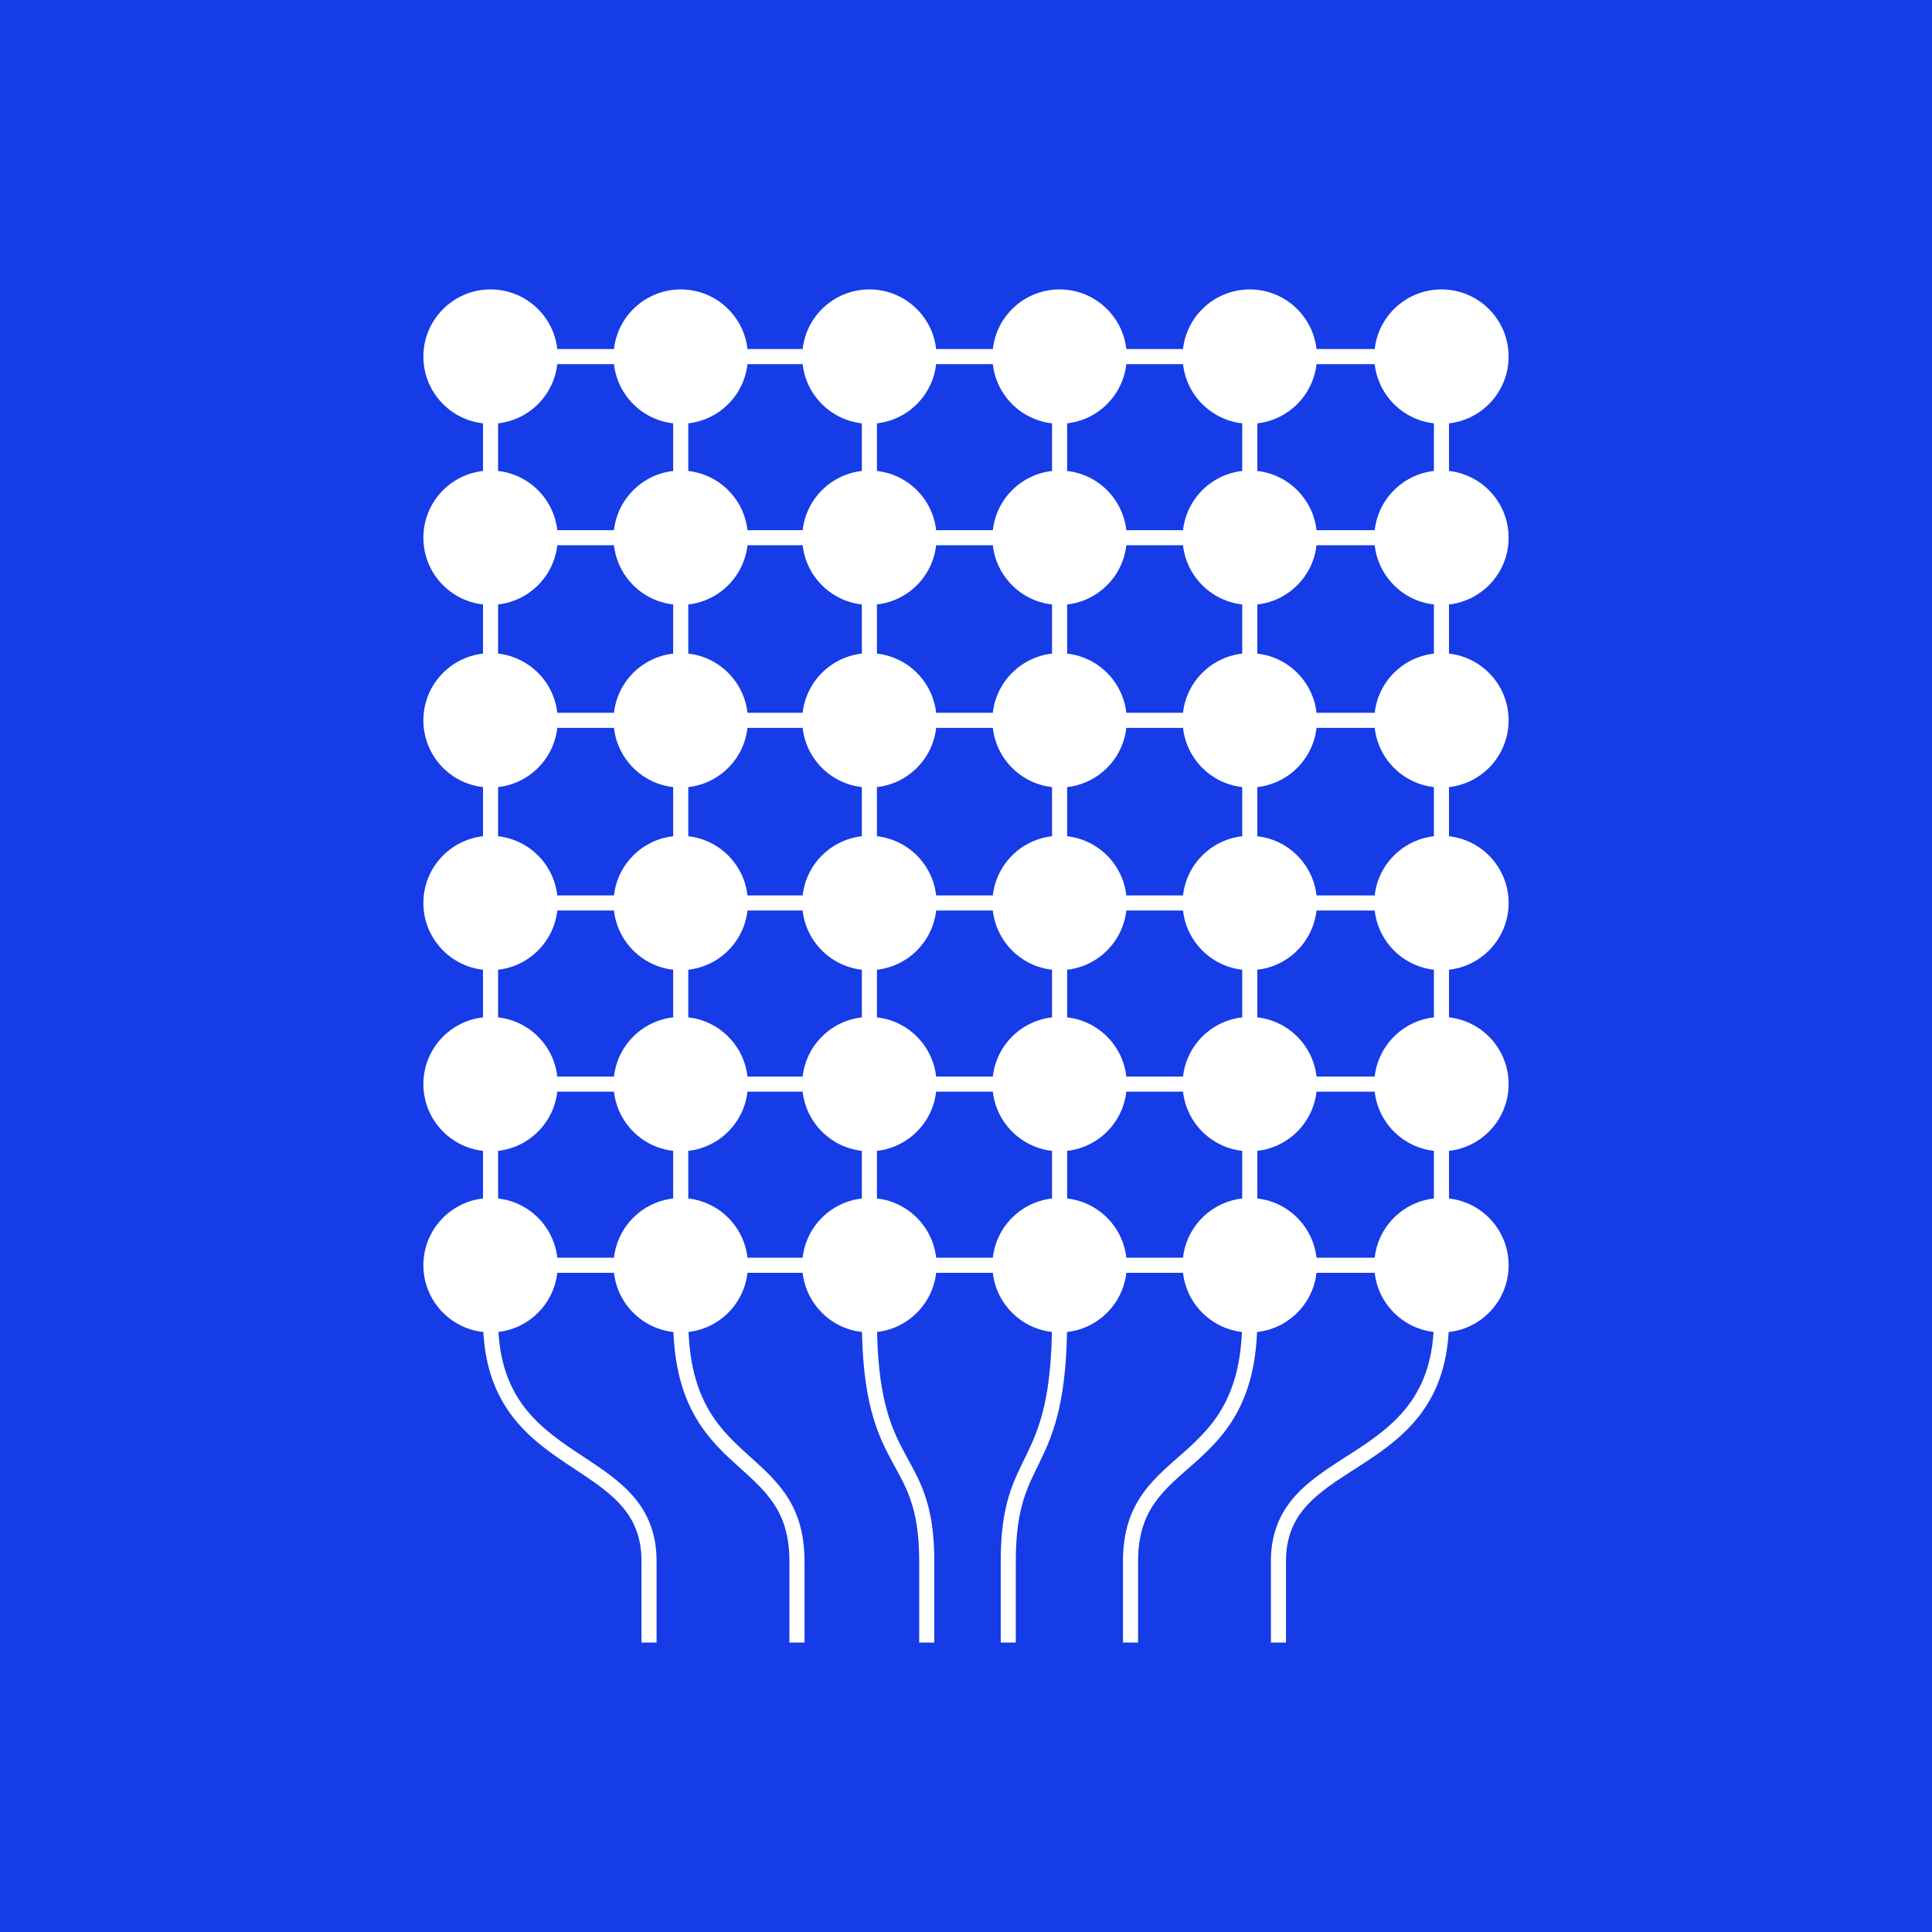
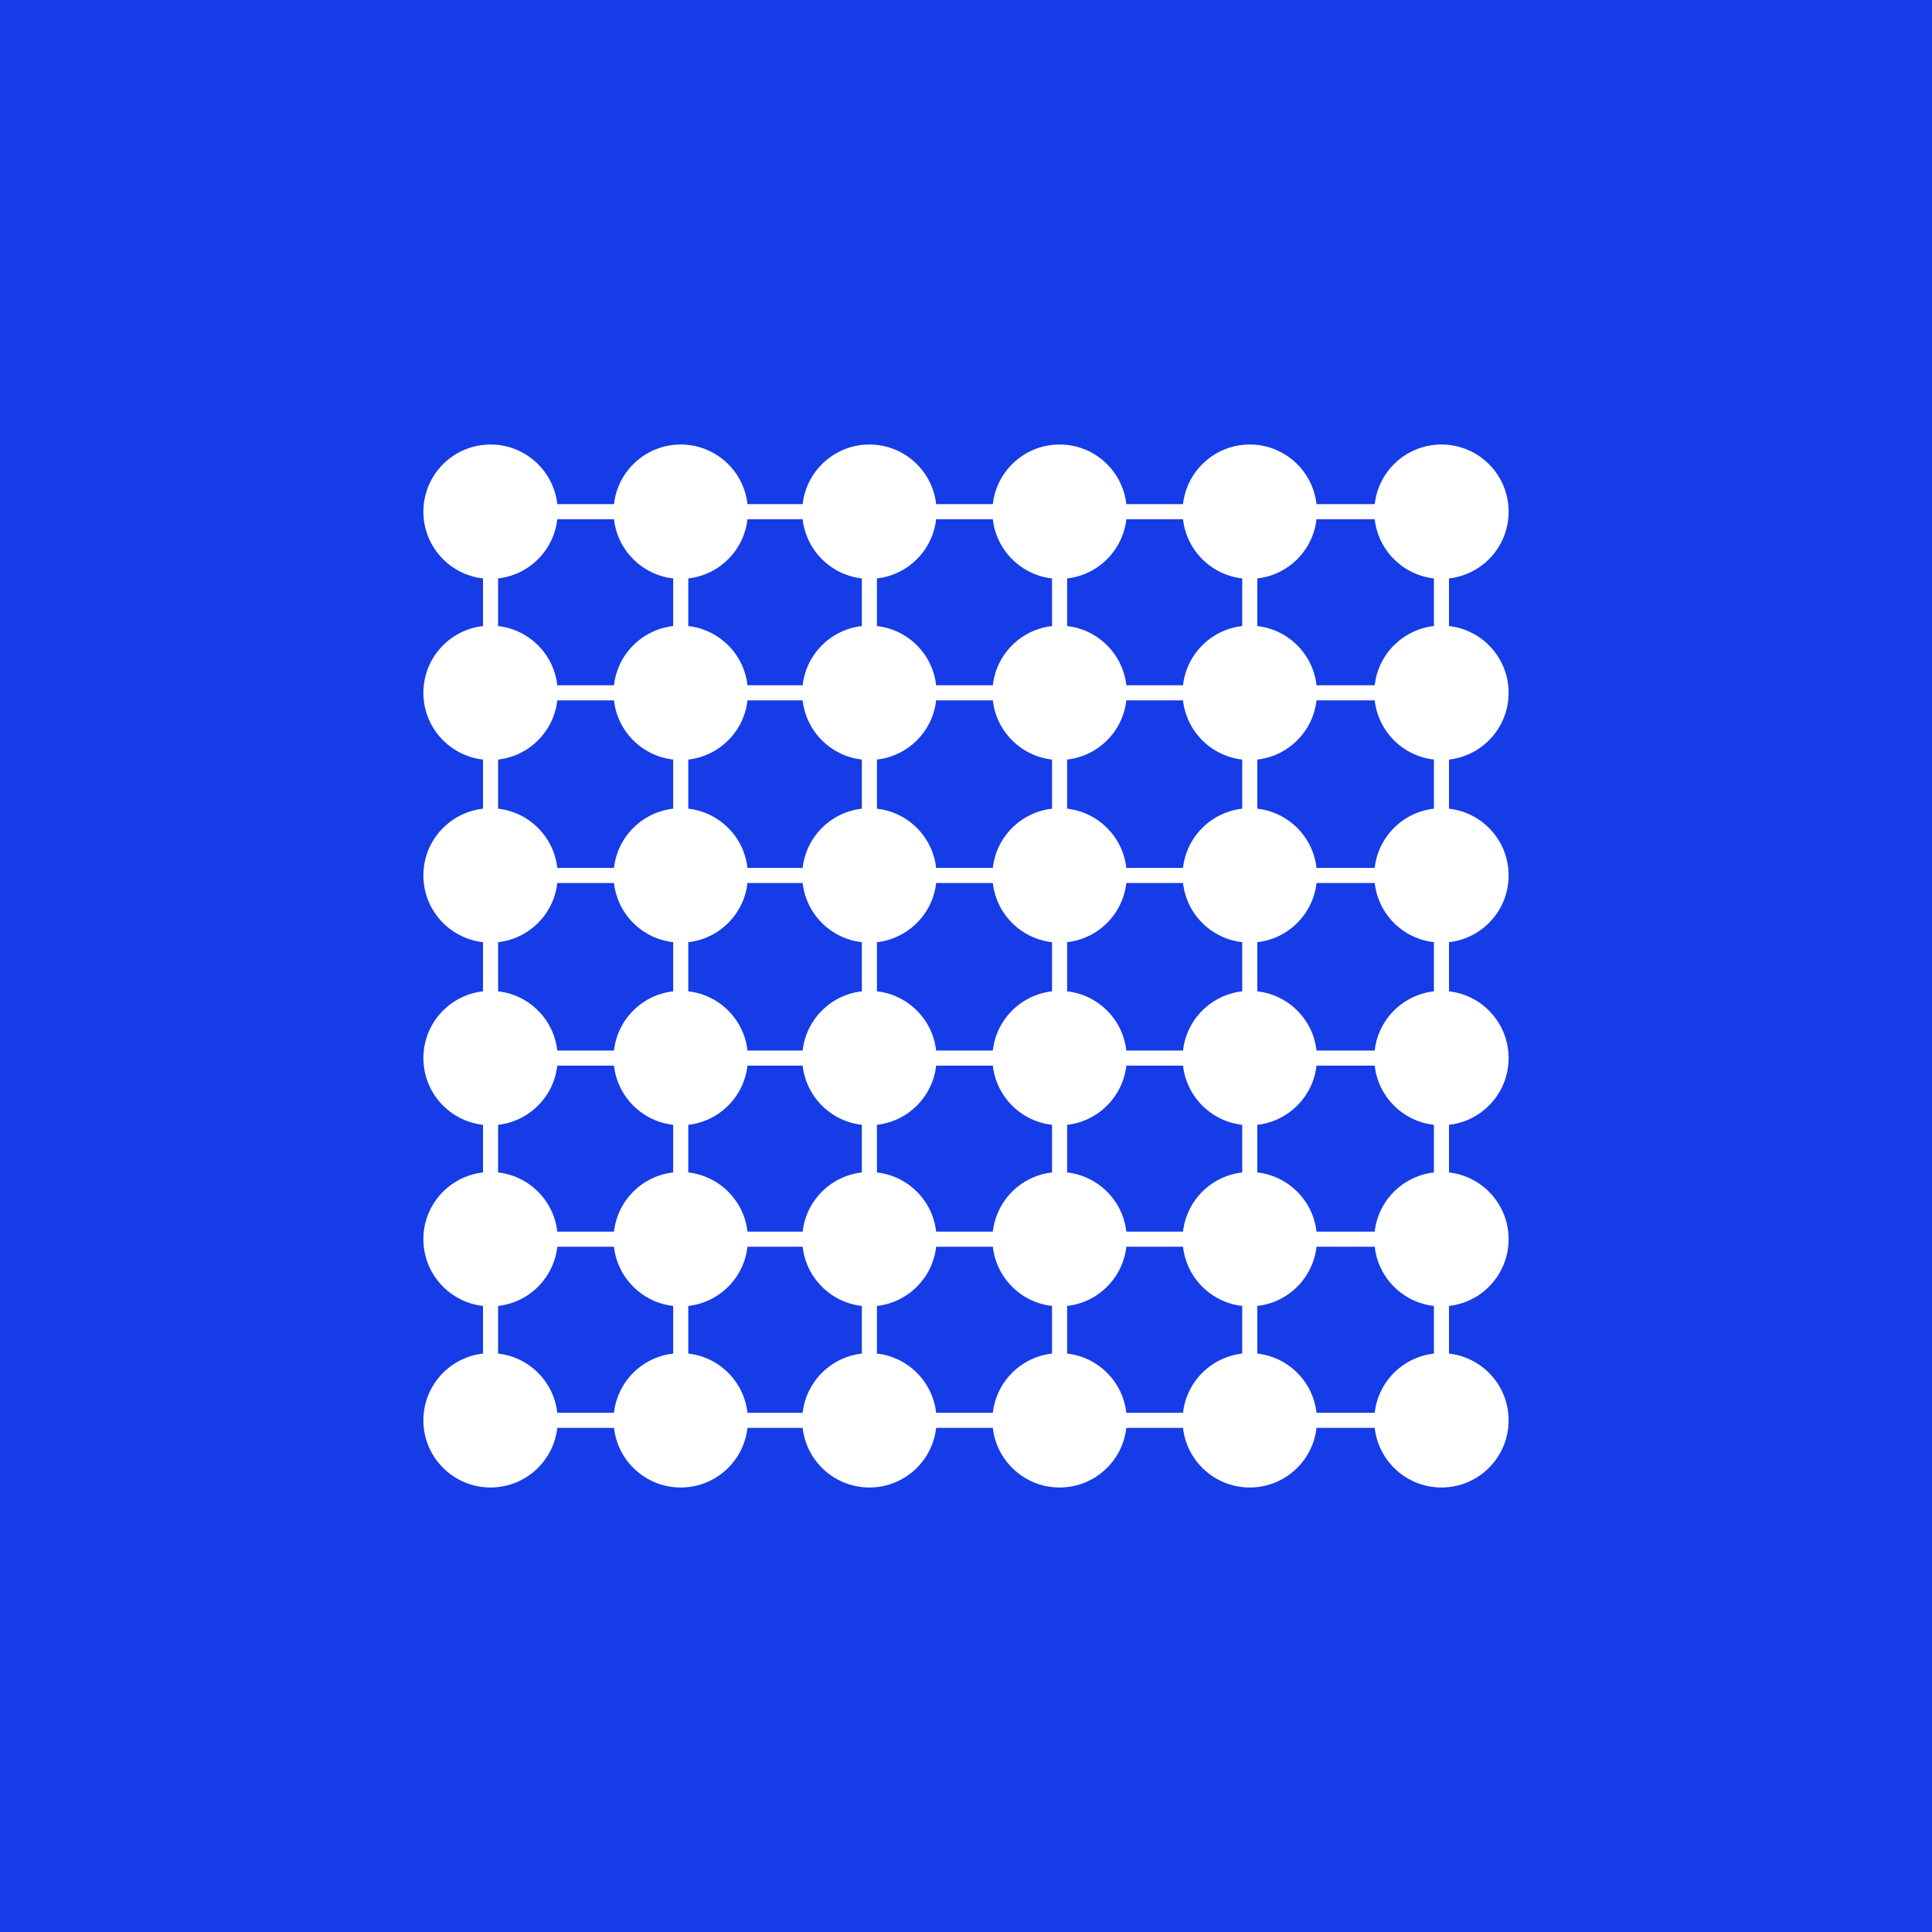
<svg xmlns="http://www.w3.org/2000/svg" width="1280" height="1280" viewBox="0 0 1280 1280" role="img" aria-label="NoResponse">
  <rect width="1280" height="1280" fill="#163ce7" />
-   <g transform="translate(-6 -11.75)">
+   <g transform="translate(-6 91)">
    <g fill="none" stroke="#FFFFFF" stroke-width="10" stroke-linecap="round" stroke-linejoin="round">
      <path d="M 331 248 H 961" />
      <path d="M 331 368 H 961" />
      <path d="M 331 489 H 961" />
      <path d="M 331 610 H 961" />
      <path d="M 331 730 H 961" />
      <path d="M 331 850 H 961" />
      <path d="M 331 248 V 850" />
      <path d="M 457 248 V 850" />
      <path d="M 582 248 V 850" />
      <path d="M 708 248 V 850" />
      <path d="M 834 248 V 850" />
      <path d="M 961 248 V 850" />
-       <path stroke-linecap="butt" d="M 331 850 V 886 C 331 990 436 971 436 1046 V 1100" />
-       <path stroke-linecap="butt" d="M 457 850 V 886 C 457 990 534 971 534 1046 V 1100" />
-       <path stroke-linecap="butt" d="M 582 850 V 886 C 582 990 620 971 620 1046 V 1100" />
-       <path stroke-linecap="butt" d="M 708 850 V 886 C 708 990 674 971 674 1046 V 1100" />
-       <path stroke-linecap="butt" d="M 834 850 V 886 C 834 990 755 971 755 1046 V 1100" />
-       <path stroke-linecap="butt" d="M 961 850 V 886 C 961 990 853 971 853 1046 V 1100" />
    </g>
    <g>
      <circle cx="331" cy="248" r="44.5" fill="#FFFFFF" />
      <circle cx="457" cy="248" r="44.5" fill="#FFFFFF" />
      <circle cx="582" cy="248" r="44.5" fill="#FFFFFF" />
      <circle cx="708" cy="248" r="44.5" fill="#FFFFFF" />
      <circle cx="834" cy="248" r="44.5" fill="#FFFFFF" />
      <circle cx="961" cy="248" r="44.5" fill="#FFFFFF" />
      <circle cx="331" cy="368" r="44.5" fill="#FFFFFF" />
      <circle cx="457" cy="368" r="44.5" fill="#FFFFFF" />
      <circle cx="582" cy="368" r="44.5" fill="#FFFFFF" />
      <circle cx="708" cy="368" r="44.5" fill="#FFFFFF" />
      <circle cx="834" cy="368" r="44.5" fill="#FFFFFF" />
      <circle cx="961" cy="368" r="44.5" fill="#FFFFFF" />
      <circle cx="331" cy="489" r="44.5" fill="#FFFFFF" />
      <circle cx="457" cy="489" r="44.5" fill="#FFFFFF" />
      <circle cx="582" cy="489" r="44.5" fill="#FFFFFF" />
      <circle cx="708" cy="489" r="44.5" fill="#FFFFFF" />
      <circle cx="834" cy="489" r="44.5" fill="#FFFFFF" />
      <circle cx="961" cy="489" r="44.5" fill="#FFFFFF" />
      <circle cx="331" cy="610" r="44.5" fill="#FFFFFF" />
      <circle cx="457" cy="610" r="44.5" fill="#FFFFFF" />
      <circle cx="582" cy="610" r="44.5" fill="#FFFFFF" />
      <circle cx="708" cy="610" r="44.5" fill="#FFFFFF" />
      <circle cx="834" cy="610" r="44.5" fill="#FFFFFF" />
      <circle cx="961" cy="610" r="44.5" fill="#FFFFFF" />
      <circle cx="331" cy="730" r="44.5" fill="#FFFFFF" />
      <circle cx="457" cy="730" r="44.5" fill="#FFFFFF" />
      <circle cx="582" cy="730" r="44.5" fill="#FFFFFF" />
      <circle cx="708" cy="730" r="44.5" fill="#FFFFFF" />
      <circle cx="834" cy="730" r="44.5" fill="#FFFFFF" />
      <circle cx="961" cy="730" r="44.5" fill="#FFFFFF" />
      <circle cx="331" cy="850" r="44.5" fill="#FFFFFF" />
      <circle cx="457" cy="850" r="44.5" fill="#FFFFFF" />
      <circle cx="582" cy="850" r="44.5" fill="#FFFFFF" />
      <circle cx="708" cy="850" r="44.5" fill="#FFFFFF" />
      <circle cx="834" cy="850" r="44.5" fill="#FFFFFF" />
      <circle cx="961" cy="850" r="44.5" fill="#FFFFFF" />
    </g>
  </g>
</svg>
